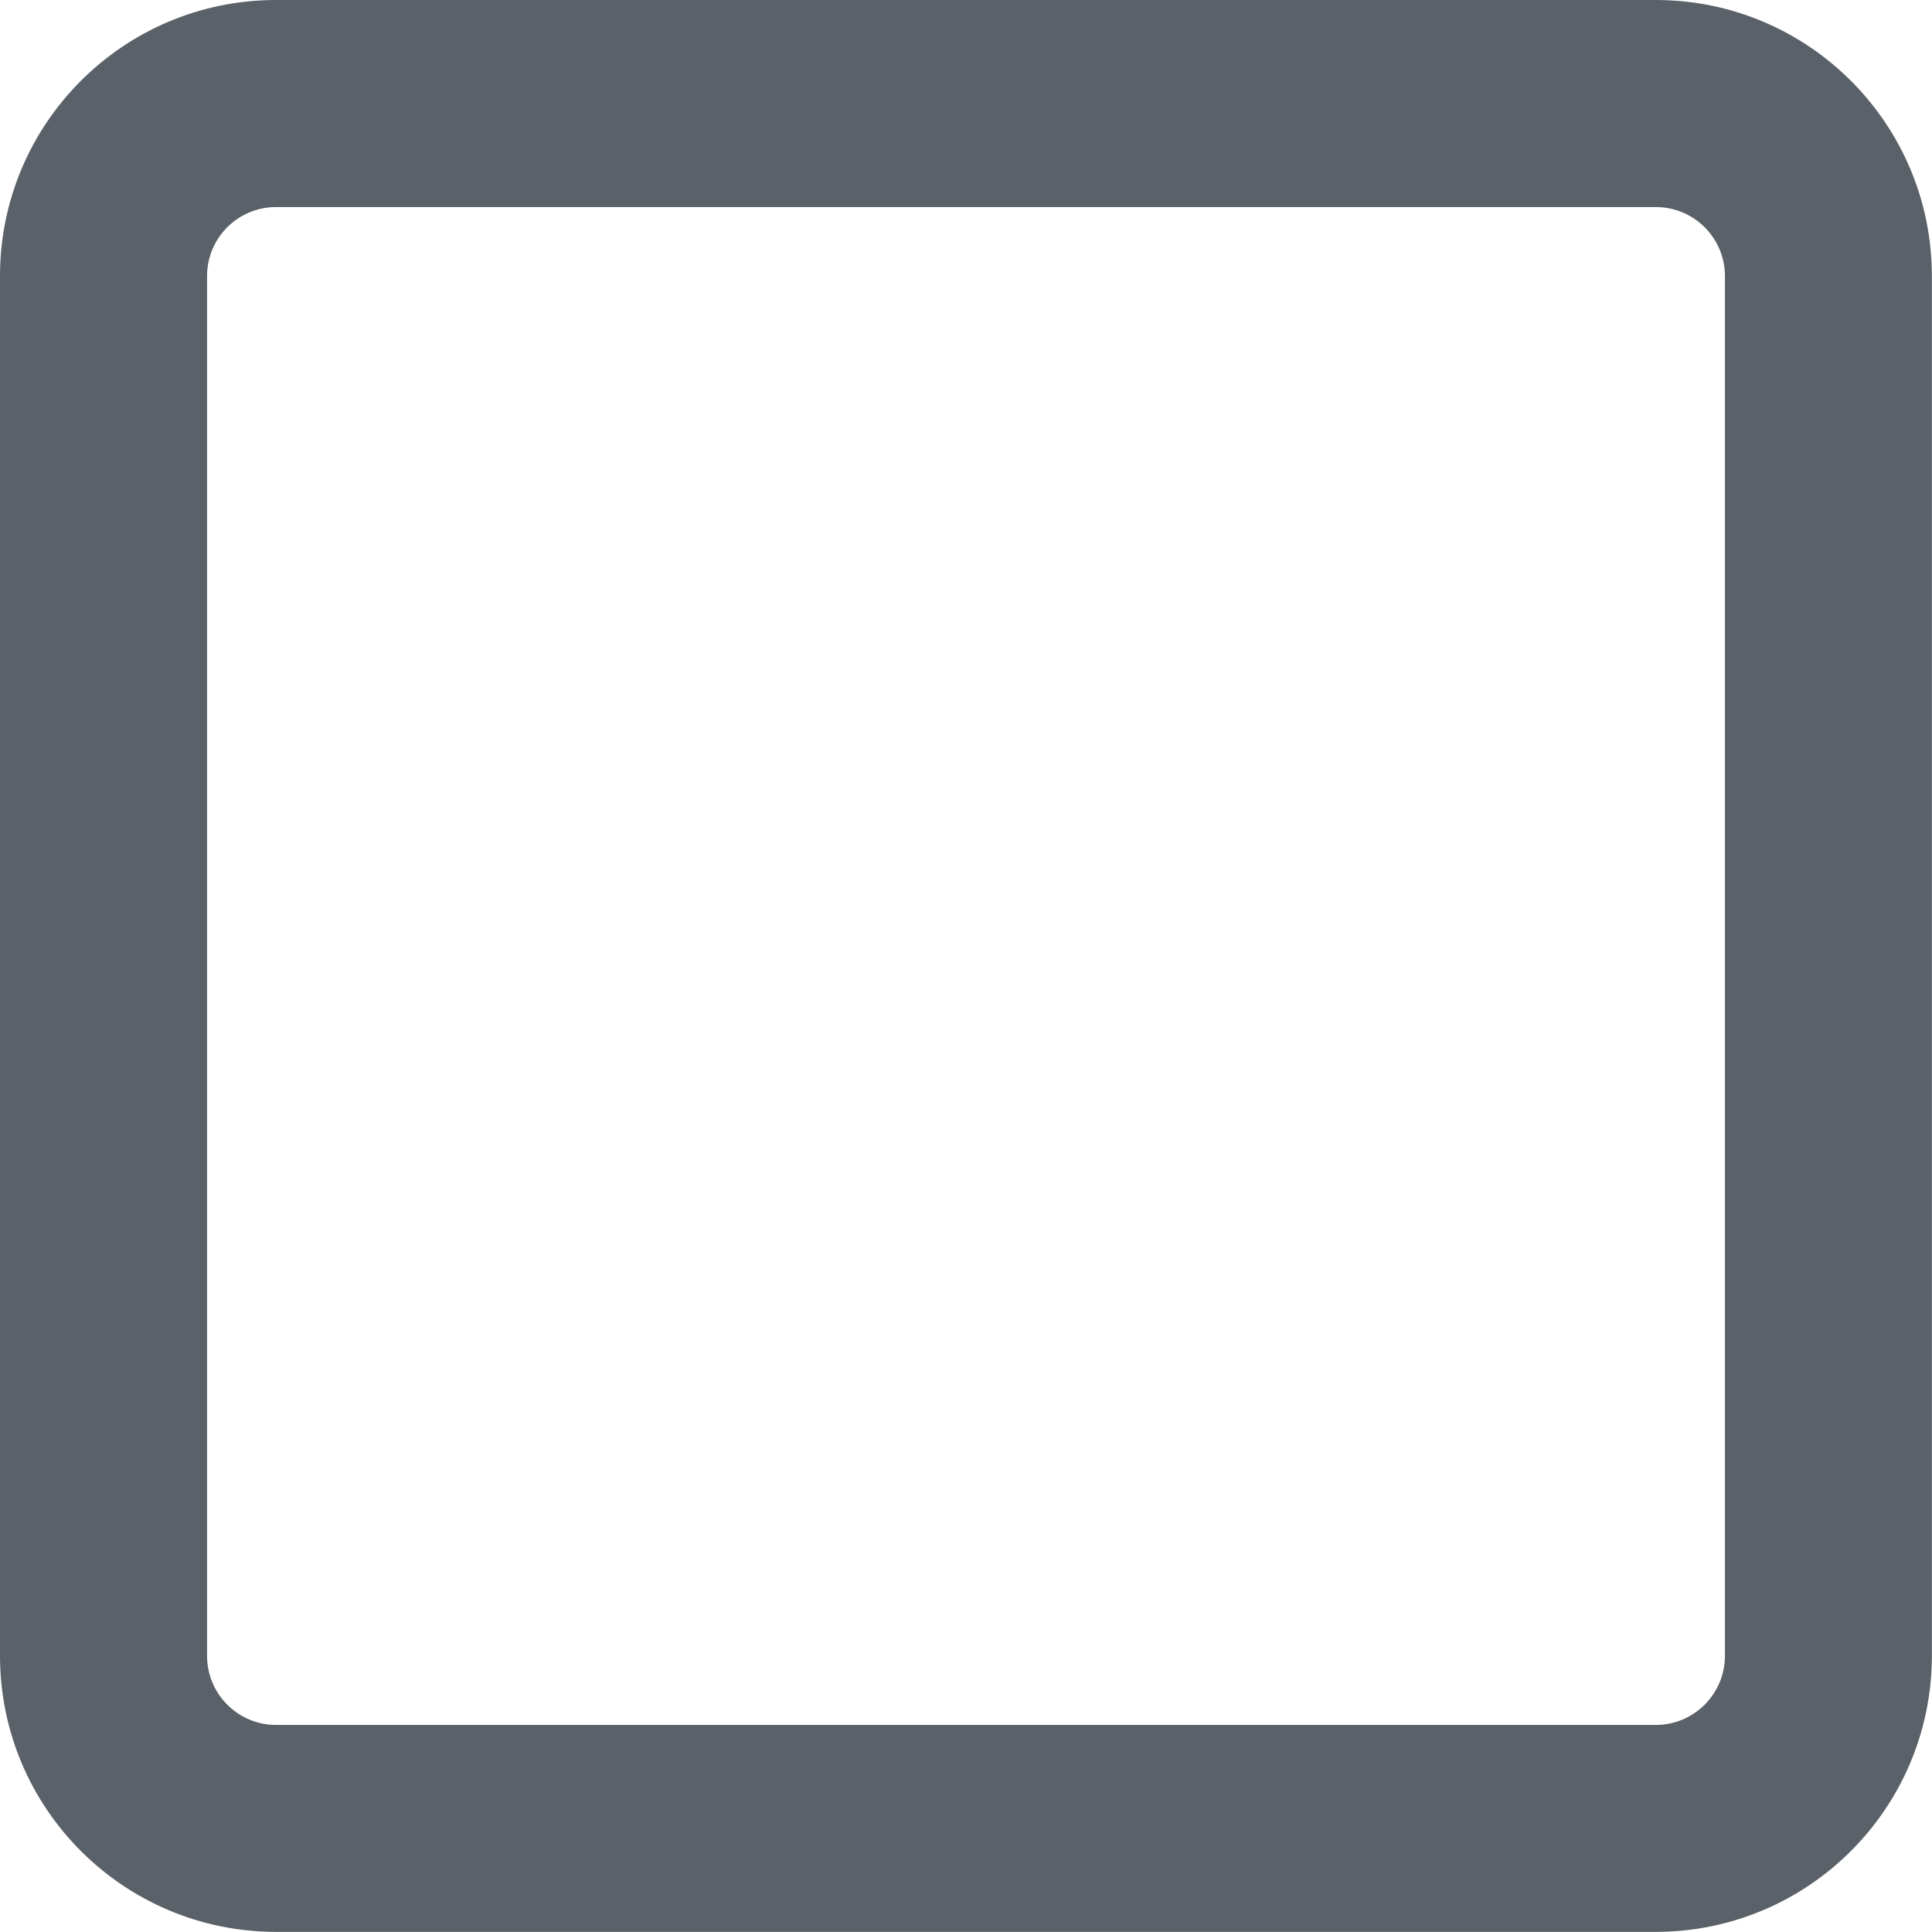
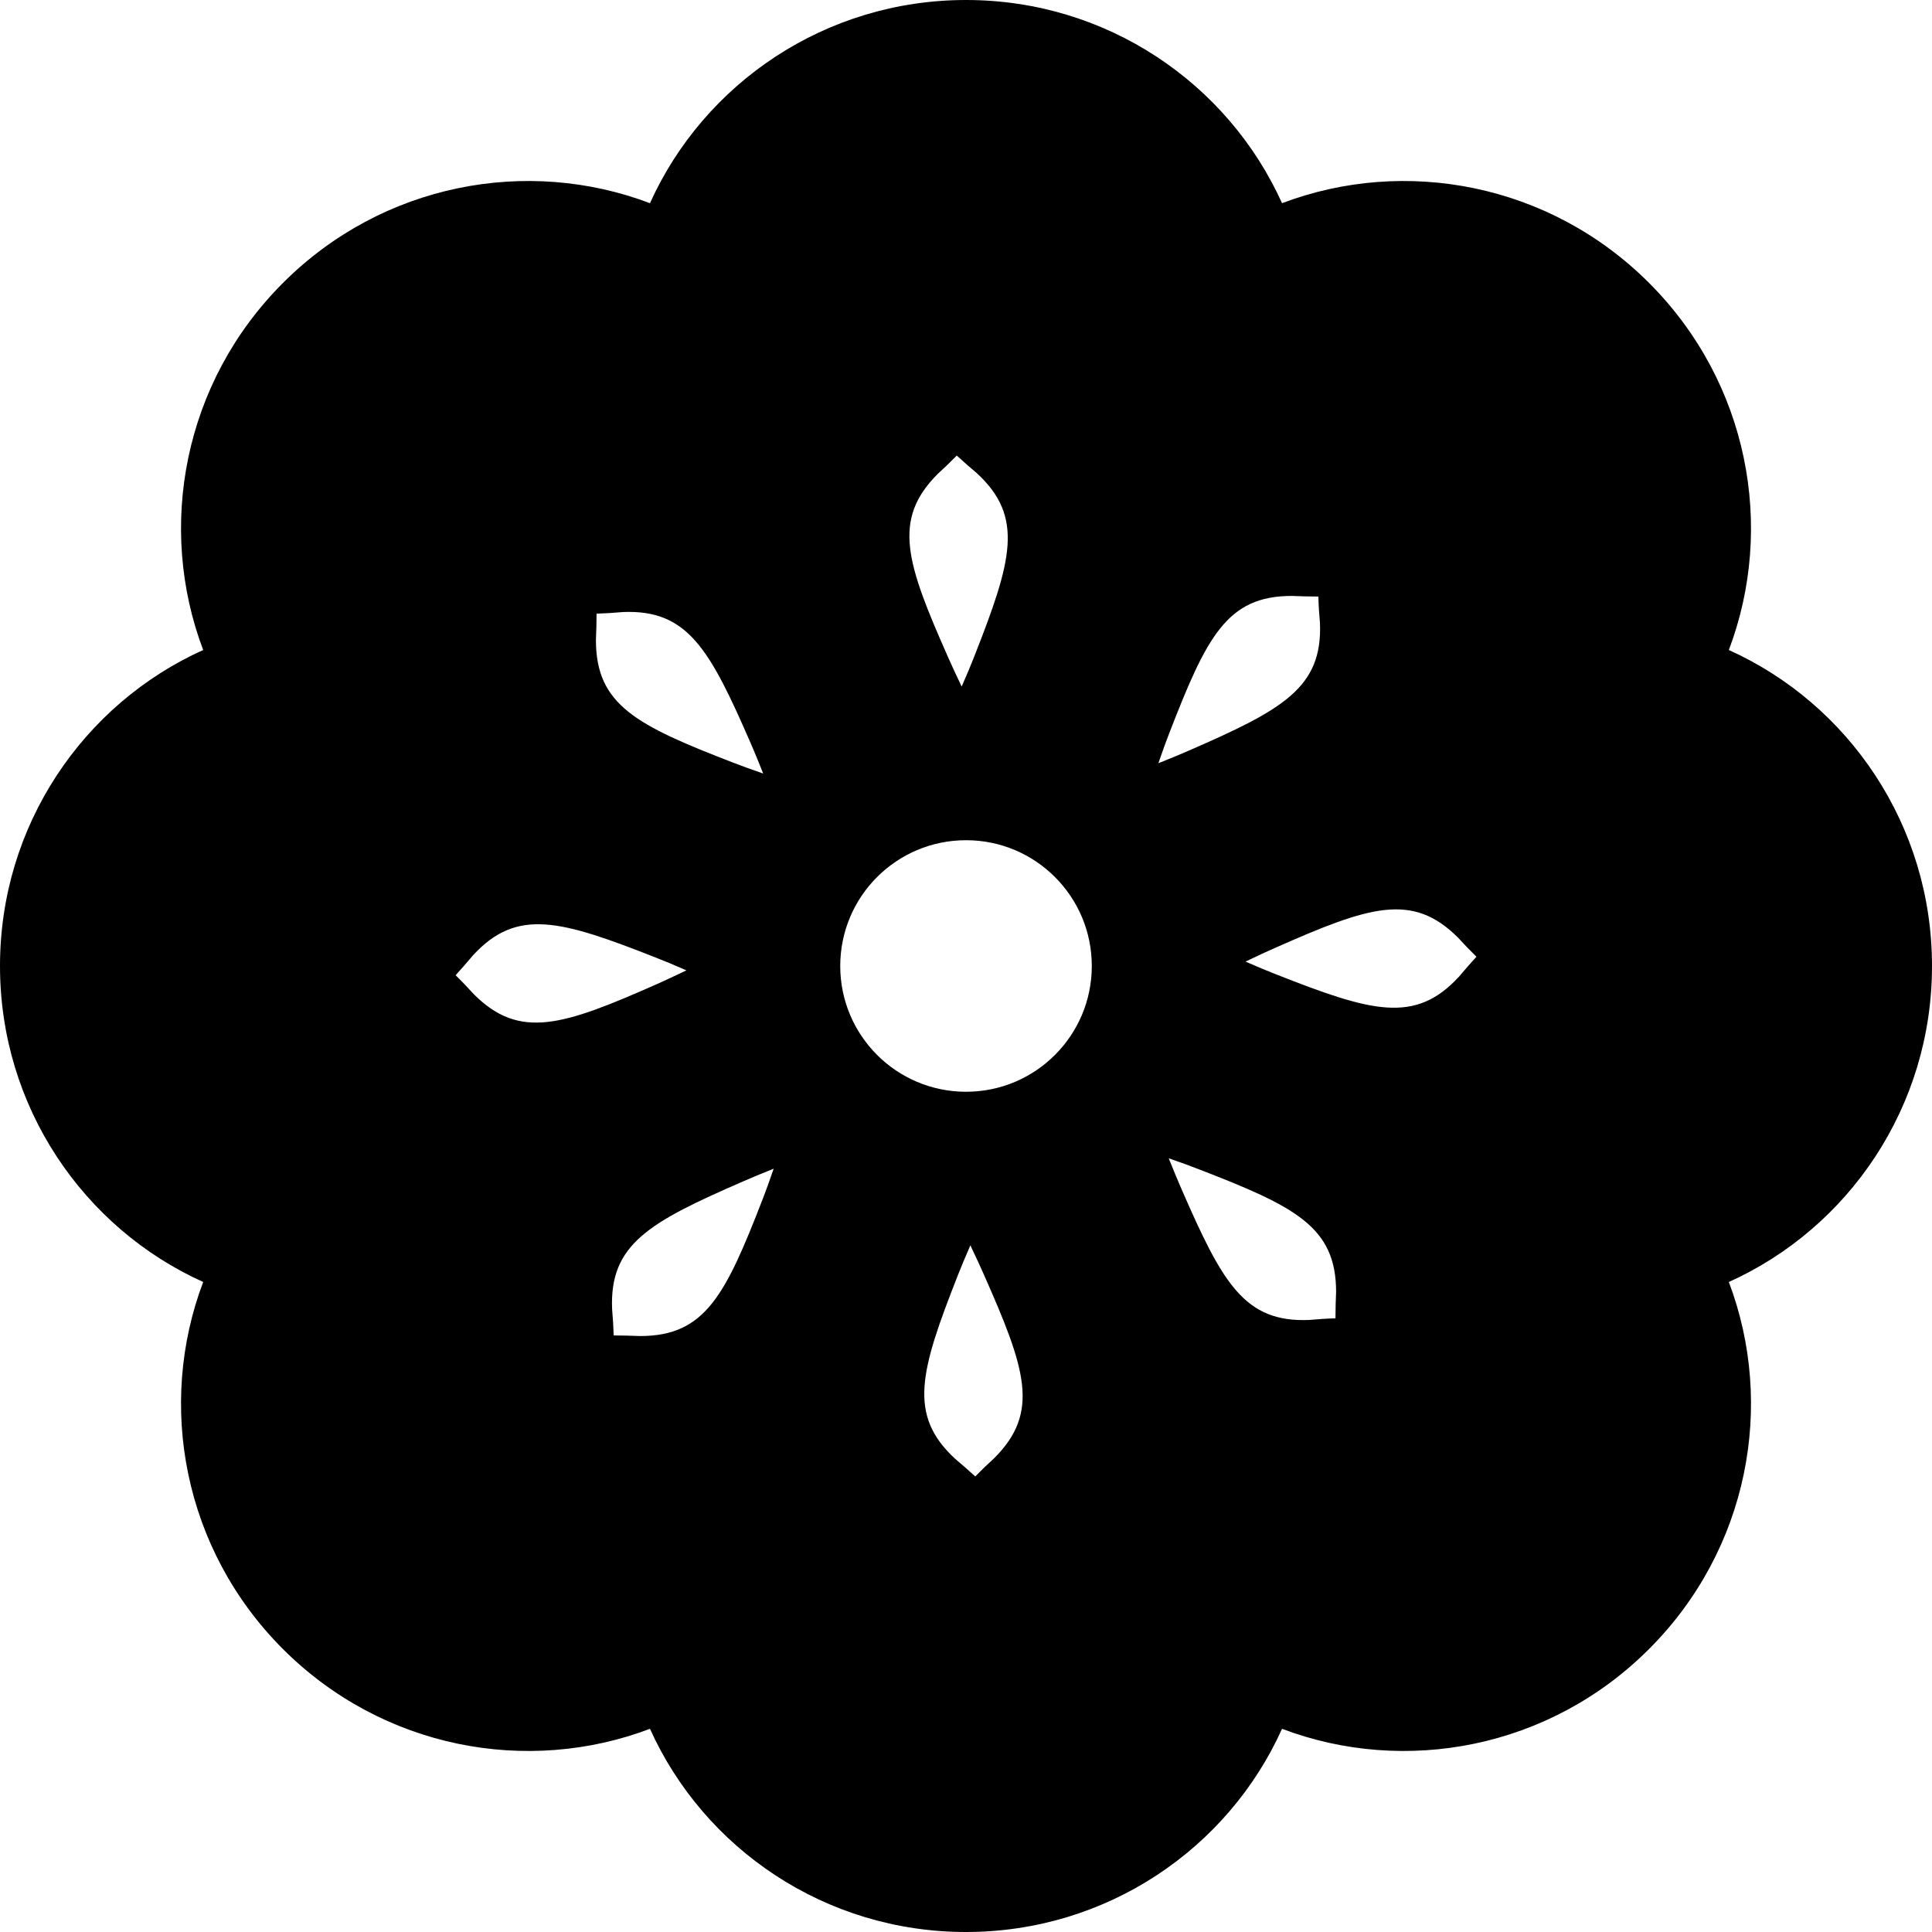
- <svg xmlns="http://www.w3.org/2000/svg" width="16.301" height="16.301" viewBox="0 0 16.301 16.301">
-   <path id="square-regular" d="M13.972,32A2.33,2.33,0,0,1,16.3,34.329V45.972A2.331,2.331,0,0,1,13.972,48.3H2.329A2.33,2.33,0,0,1,0,45.972V34.329A2.329,2.329,0,0,1,2.329,32Zm0,1.747H2.329a.582.582,0,0,0-.582.582V45.972a.583.583,0,0,0,.582.582H13.972a.584.584,0,0,0,.582-.582V34.329A.583.583,0,0,0,13.972,33.747Z" transform="translate(0 -32)" fill="#5a6168" />
+ <svg xmlns="http://www.w3.org/2000/svg" height="800px" width="800px" version="1.1" id="_x32_" viewBox="0 0 512 512" xml:space="preserve">
+   <style type="text/css">
+ 	.st0{fill:#000000;}
+ </style>
+   <g>
+     <path class="st0" d="M512,255.992c0-37.331-22.112-69.445-53.84-83.734c12.329-32.557,5.243-70.893-21.149-97.286   c-26.376-26.376-64.704-33.461-97.261-21.124C325.445,22.112,293.331,0,256.009,0c-37.323,0-69.445,22.112-83.76,53.848   c-32.54-12.337-70.876-5.252-97.252,21.124c-26.393,26.393-33.478,64.729-21.149,97.286C22.121,186.564,0,218.677,0,255.992   c0,37.314,22.121,69.444,53.849,83.75c-12.329,32.557-5.244,70.886,21.132,97.27c26.393,26.384,64.729,33.47,97.269,21.14   C186.556,489.888,218.661,512,255.992,512c37.339,0,69.469-22.112,83.758-53.848c32.557,12.329,70.885,5.243,97.261-21.14   c26.392-26.384,33.478-64.712,21.149-97.27C489.888,325.453,512,293.34,512,255.992z M248.529,125.571   c1.717-1.566,3.401-3.174,5.025-4.841c1.709,1.575,3.476,3.108,5.269,4.623c12.69,11.651,9.347,23.252-0.67,48.706   c-0.787,2.027-1.893,4.69-3.3,7.882c-1.49-3.132-2.731-5.754-3.601-7.772C240.195,149.191,236.334,137.742,248.529,125.571z    M158.094,162.626c2.329-0.068,4.649-0.218,6.969-0.428c17.213-0.728,23.034,9.859,33.94,34.903c0.854,1.977,1.993,4.682,3.25,7.89   c-3.283-1.13-6.014-2.127-8.024-2.907c-25.487-9.858-36.301-15.219-36.301-32.448C158.028,167.283,158.094,164.954,158.094,162.626   z M125.572,263.48c-1.567-1.725-3.175-3.417-4.833-5.034c1.574-1.717,3.099-3.484,4.623-5.285   c11.651-12.672,23.252-9.322,48.689,0.712c2.019,0.788,4.707,1.893,7.856,3.283c-3.099,1.499-5.746,2.706-7.731,3.602   C149.2,271.814,137.724,275.642,125.572,263.48z M202.119,317.772c-9.884,25.488-15.253,36.301-32.482,36.293   c-2.337-0.084-4.682-0.16-7.003-0.16c-0.067-2.32-0.217-4.649-0.418-6.96c-0.737-17.221,9.85-23.059,34.894-33.939   c2.01-0.88,4.707-2.002,7.923-3.292C203.91,312.998,202.906,315.754,202.119,317.772z M263.48,386.429   c-1.726,1.558-3.401,3.174-5.026,4.842c-1.708-1.575-3.484-3.107-5.276-4.624c-12.681-11.66-9.331-23.26,0.67-48.706   c0.788-2.01,1.91-4.724,3.309-7.907c1.499,3.132,2.721,5.788,3.601,7.79C271.814,362.809,275.675,374.251,263.48,386.429z    M256.009,289.328c-18.41,0-33.337-14.917-33.337-33.327c0-18.419,14.926-33.336,33.337-33.336   c18.409,0,33.327,14.917,33.327,33.336C289.336,274.411,274.418,289.328,256.009,289.328z M309.891,194.236   c9.892-25.504,15.252-36.318,32.473-36.309c2.346,0.092,4.691,0.167,7.02,0.167c0.05,2.329,0.2,4.64,0.418,6.969   c0.729,17.204-9.858,23.026-34.902,33.922c-2.01,0.896-4.699,1.986-7.916,3.275C308.107,198.969,309.095,196.256,309.891,194.236z    M353.914,349.366c-2.32,0.067-4.649,0.226-6.969,0.436c-17.212,0.72-23.026-9.858-33.931-34.91   c-0.888-2.01-2.001-4.716-3.291-7.932c3.283,1.13,6.022,2.136,8.048,2.932c25.505,9.858,36.31,15.244,36.31,32.464   C353.981,344.709,353.914,347.037,353.914,349.366z M386.647,258.823c-11.651,12.681-23.26,9.338-48.688-0.696   c-2.028-0.788-4.708-1.902-7.882-3.292c3.125-1.499,5.754-2.738,7.765-3.601c24.968-11.057,36.443-14.892,48.588-2.714   c1.566,1.726,3.183,3.41,4.842,5.025C389.696,255.263,388.171,257.03,386.647,258.823z" />
+   </g>
</svg>
